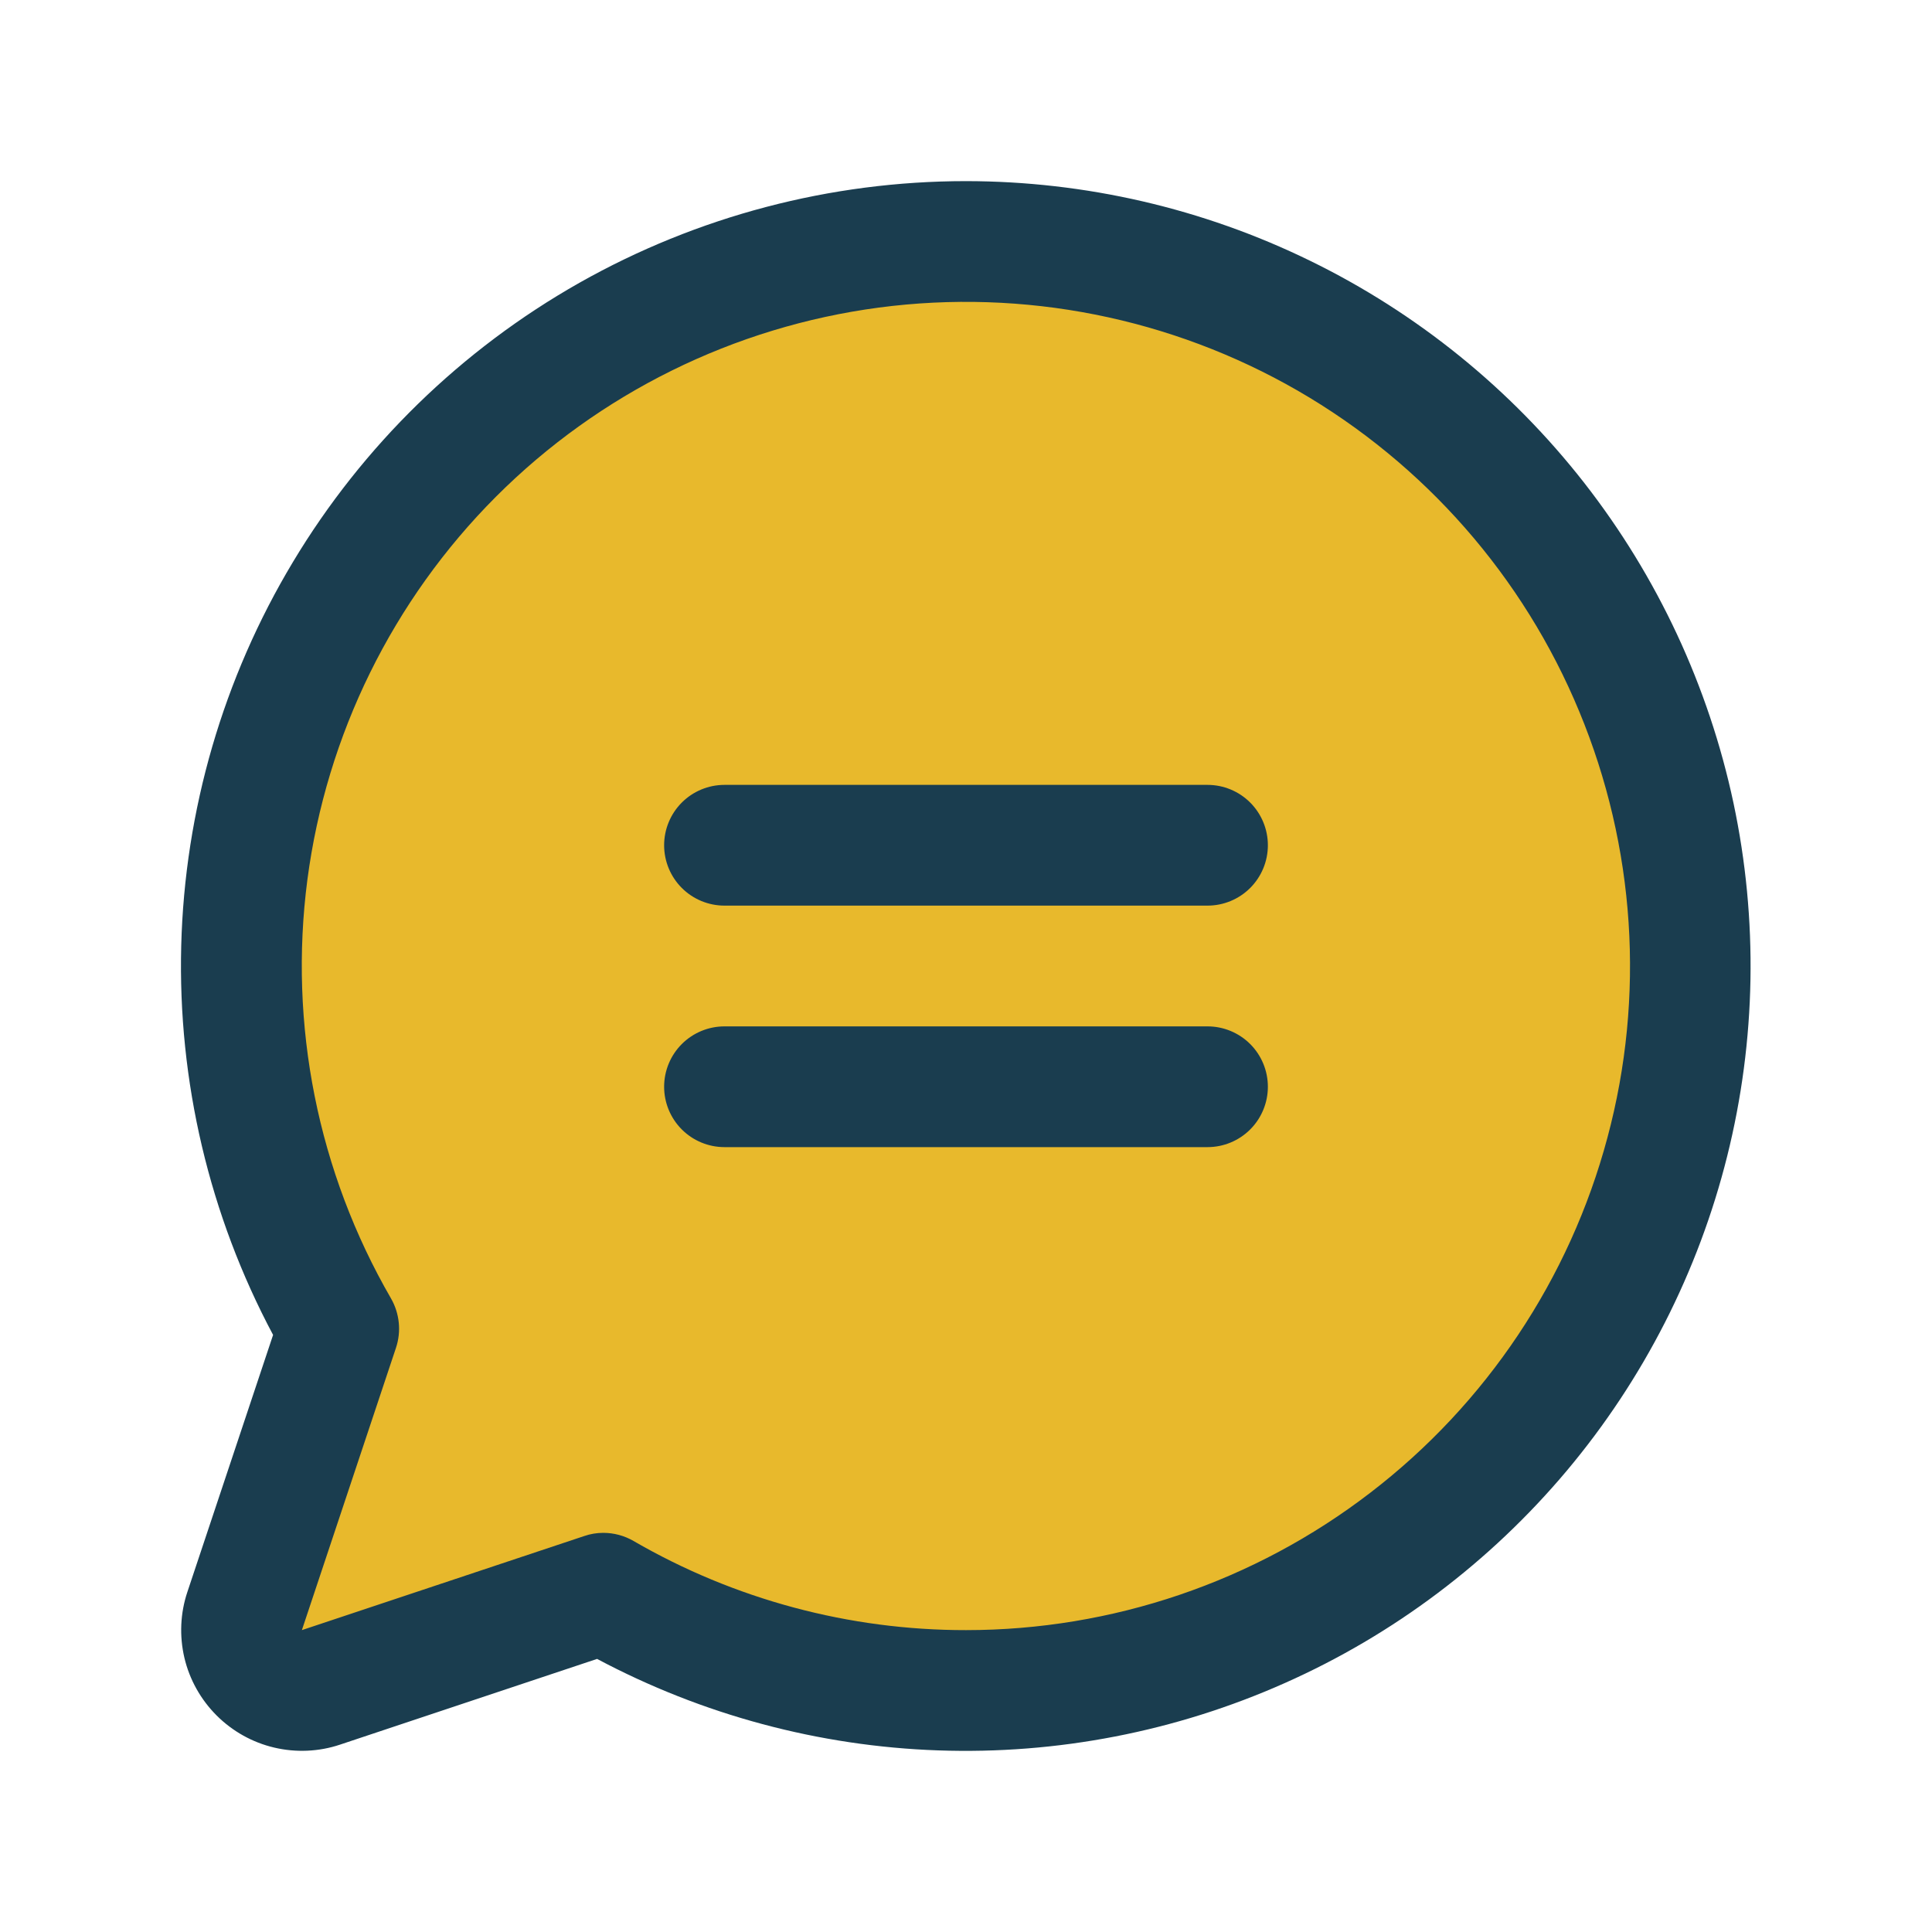
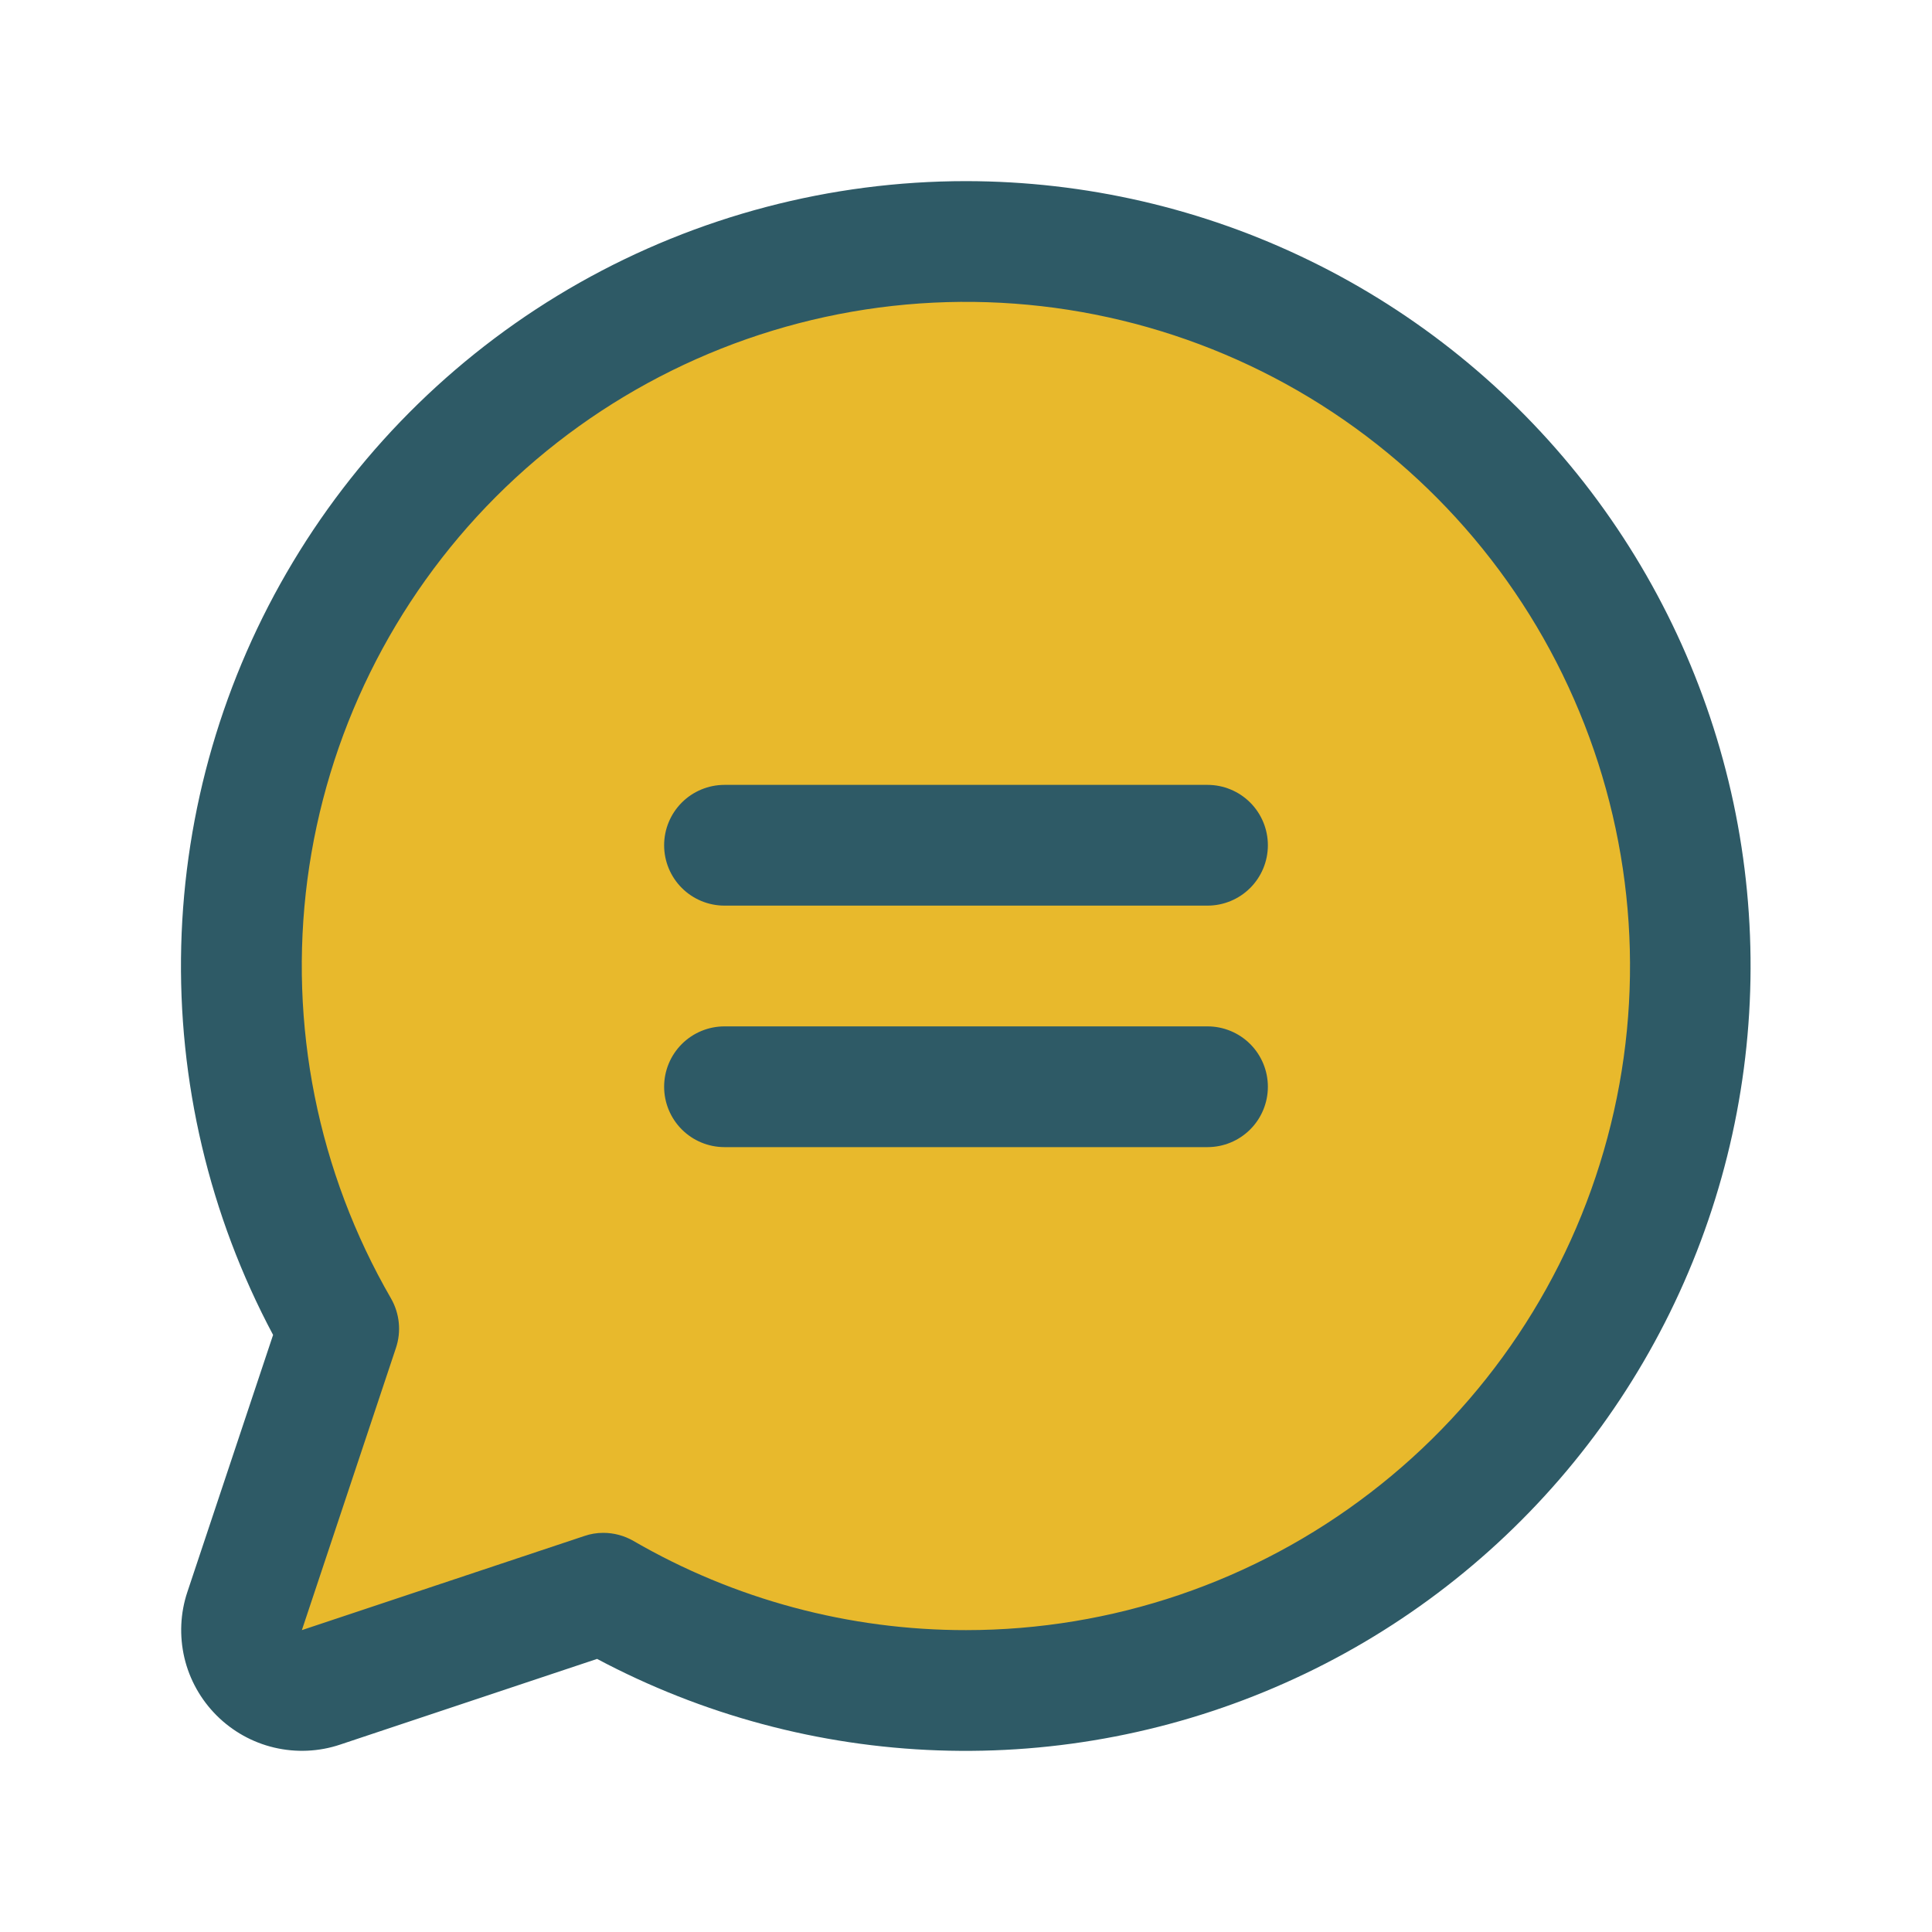
<svg xmlns="http://www.w3.org/2000/svg" width="20" height="20" viewBox="0 0 20 20" fill="none">
  <path d="M17.5 10C17.5 11.317 17.154 12.611 16.495 13.752C15.836 14.892 14.889 15.839 13.748 16.498C12.607 17.156 11.313 17.502 9.995 17.501C8.678 17.5 7.385 17.153 6.245 16.493L3.323 17.467C3.213 17.504 3.095 17.509 2.982 17.483C2.869 17.456 2.766 17.398 2.684 17.316C2.602 17.234 2.544 17.131 2.517 17.018C2.491 16.905 2.496 16.787 2.533 16.677L3.507 13.756C2.931 12.759 2.592 11.644 2.516 10.496C2.44 9.348 2.63 8.198 3.069 7.135C3.509 6.072 4.188 5.124 5.052 4.365C5.917 3.606 6.945 3.056 8.056 2.758C9.167 2.46 10.332 2.421 11.46 2.645C12.589 2.869 13.651 3.35 14.564 4.05C15.477 4.75 16.216 5.651 16.726 6.683C17.235 7.715 17.5 8.85 17.5 10Z" fill="#E8B92C" />
-   <path d="M10 1.875C8.597 1.875 7.218 2.238 5.997 2.928C4.776 3.619 3.755 4.614 3.033 5.817C2.311 7.019 1.912 8.388 1.876 9.791C1.84 11.193 2.167 12.581 2.827 13.819L1.94 16.479C1.866 16.699 1.856 16.936 1.909 17.162C1.962 17.387 2.078 17.594 2.242 17.758C2.406 17.922 2.613 18.038 2.839 18.091C3.064 18.144 3.301 18.134 3.521 18.06L6.181 17.173C7.271 17.753 8.478 18.077 9.712 18.12C10.945 18.163 12.172 17.925 13.3 17.423C14.428 16.922 15.426 16.169 16.22 15.224C17.013 14.279 17.581 13.165 17.88 11.968C18.179 10.77 18.201 9.52 17.945 8.313C17.688 7.106 17.16 5.973 16.401 5C15.641 4.027 14.67 3.24 13.561 2.699C12.452 2.157 11.234 1.876 10 1.875ZM10 16.875C8.791 16.876 7.604 16.558 6.558 15.952C6.463 15.897 6.355 15.868 6.245 15.868C6.178 15.868 6.111 15.879 6.048 15.901L3.125 16.875L4.099 13.953C4.127 13.869 4.137 13.78 4.128 13.692C4.119 13.604 4.092 13.519 4.048 13.442C3.29 12.132 2.986 10.608 3.182 9.107C3.379 7.607 4.065 6.213 5.134 5.142C6.204 4.071 7.597 3.383 9.098 3.184C10.598 2.986 12.122 3.288 13.434 4.044C14.745 4.801 15.77 5.968 16.349 7.367C16.929 8.765 17.032 10.315 16.64 11.777C16.249 13.239 15.386 14.532 14.185 15.453C12.985 16.375 11.514 16.875 10 16.875ZM13.125 8.75C13.125 8.916 13.059 9.075 12.942 9.192C12.825 9.309 12.666 9.375 12.5 9.375H7.5C7.334 9.375 7.175 9.309 7.058 9.192C6.941 9.075 6.875 8.916 6.875 8.75C6.875 8.584 6.941 8.425 7.058 8.308C7.175 8.191 7.334 8.125 7.5 8.125H12.5C12.666 8.125 12.825 8.191 12.942 8.308C13.059 8.425 13.125 8.584 13.125 8.75ZM13.125 11.25C13.125 11.416 13.059 11.575 12.942 11.692C12.825 11.809 12.666 11.875 12.5 11.875H7.5C7.334 11.875 7.175 11.809 7.058 11.692C6.941 11.575 6.875 11.416 6.875 11.25C6.875 11.084 6.941 10.925 7.058 10.808C7.175 10.691 7.334 10.625 7.5 10.625H12.5C12.666 10.625 12.825 10.691 12.942 10.808C13.059 10.925 13.125 11.084 13.125 11.25Z" fill="#1A3D4F" />
+   <path d="M10 1.875C8.597 1.875 7.218 2.238 5.997 2.928C4.776 3.619 3.755 4.614 3.033 5.817C2.311 7.019 1.912 8.388 1.876 9.791C1.84 11.193 2.167 12.581 2.827 13.819L1.94 16.479C1.866 16.699 1.856 16.936 1.909 17.162C1.962 17.387 2.078 17.594 2.242 17.758C2.406 17.922 2.613 18.038 2.839 18.091C3.064 18.144 3.301 18.134 3.521 18.06L6.181 17.173C7.271 17.753 8.478 18.077 9.712 18.12C10.945 18.163 12.172 17.925 13.3 17.423C14.428 16.922 15.426 16.169 16.22 15.224C17.013 14.279 17.581 13.165 17.88 11.968C18.179 10.77 18.201 9.52 17.945 8.313C17.688 7.106 17.16 5.973 16.401 5C15.641 4.027 14.67 3.24 13.561 2.699C12.452 2.157 11.234 1.876 10 1.875ZM10 16.875C8.791 16.876 7.604 16.558 6.558 15.952C6.463 15.897 6.355 15.868 6.245 15.868C6.178 15.868 6.111 15.879 6.048 15.901L3.125 16.875L4.099 13.953C4.127 13.869 4.137 13.78 4.128 13.692C4.119 13.604 4.092 13.519 4.048 13.442C3.29 12.132 2.986 10.608 3.182 9.107C3.379 7.607 4.065 6.213 5.134 5.142C6.204 4.071 7.597 3.383 9.098 3.184C10.598 2.986 12.122 3.288 13.434 4.044C14.745 4.801 15.77 5.968 16.349 7.367C16.929 8.765 17.032 10.315 16.64 11.777C16.249 13.239 15.386 14.532 14.185 15.453C12.985 16.375 11.514 16.875 10 16.875ZM13.125 8.75C13.125 8.916 13.059 9.075 12.942 9.192C12.825 9.309 12.666 9.375 12.5 9.375H7.5C7.334 9.375 7.175 9.309 7.058 9.192C6.941 9.075 6.875 8.916 6.875 8.75C6.875 8.584 6.941 8.425 7.058 8.308C7.175 8.191 7.334 8.125 7.5 8.125H12.5C12.666 8.125 12.825 8.191 12.942 8.308C13.059 8.425 13.125 8.584 13.125 8.75ZM13.125 11.25C13.125 11.416 13.059 11.575 12.942 11.692C12.825 11.809 12.666 11.875 12.5 11.875H7.5C7.334 11.875 7.175 11.809 7.058 11.692C6.941 11.575 6.875 11.416 6.875 11.25C6.875 11.084 6.941 10.925 7.058 10.808C7.175 10.691 7.334 10.625 7.5 10.625H12.5C12.666 10.625 12.825 10.691 12.942 10.808C13.059 10.925 13.125 11.084 13.125 11.25Z" fill="#2E5A66" />
</svg>
